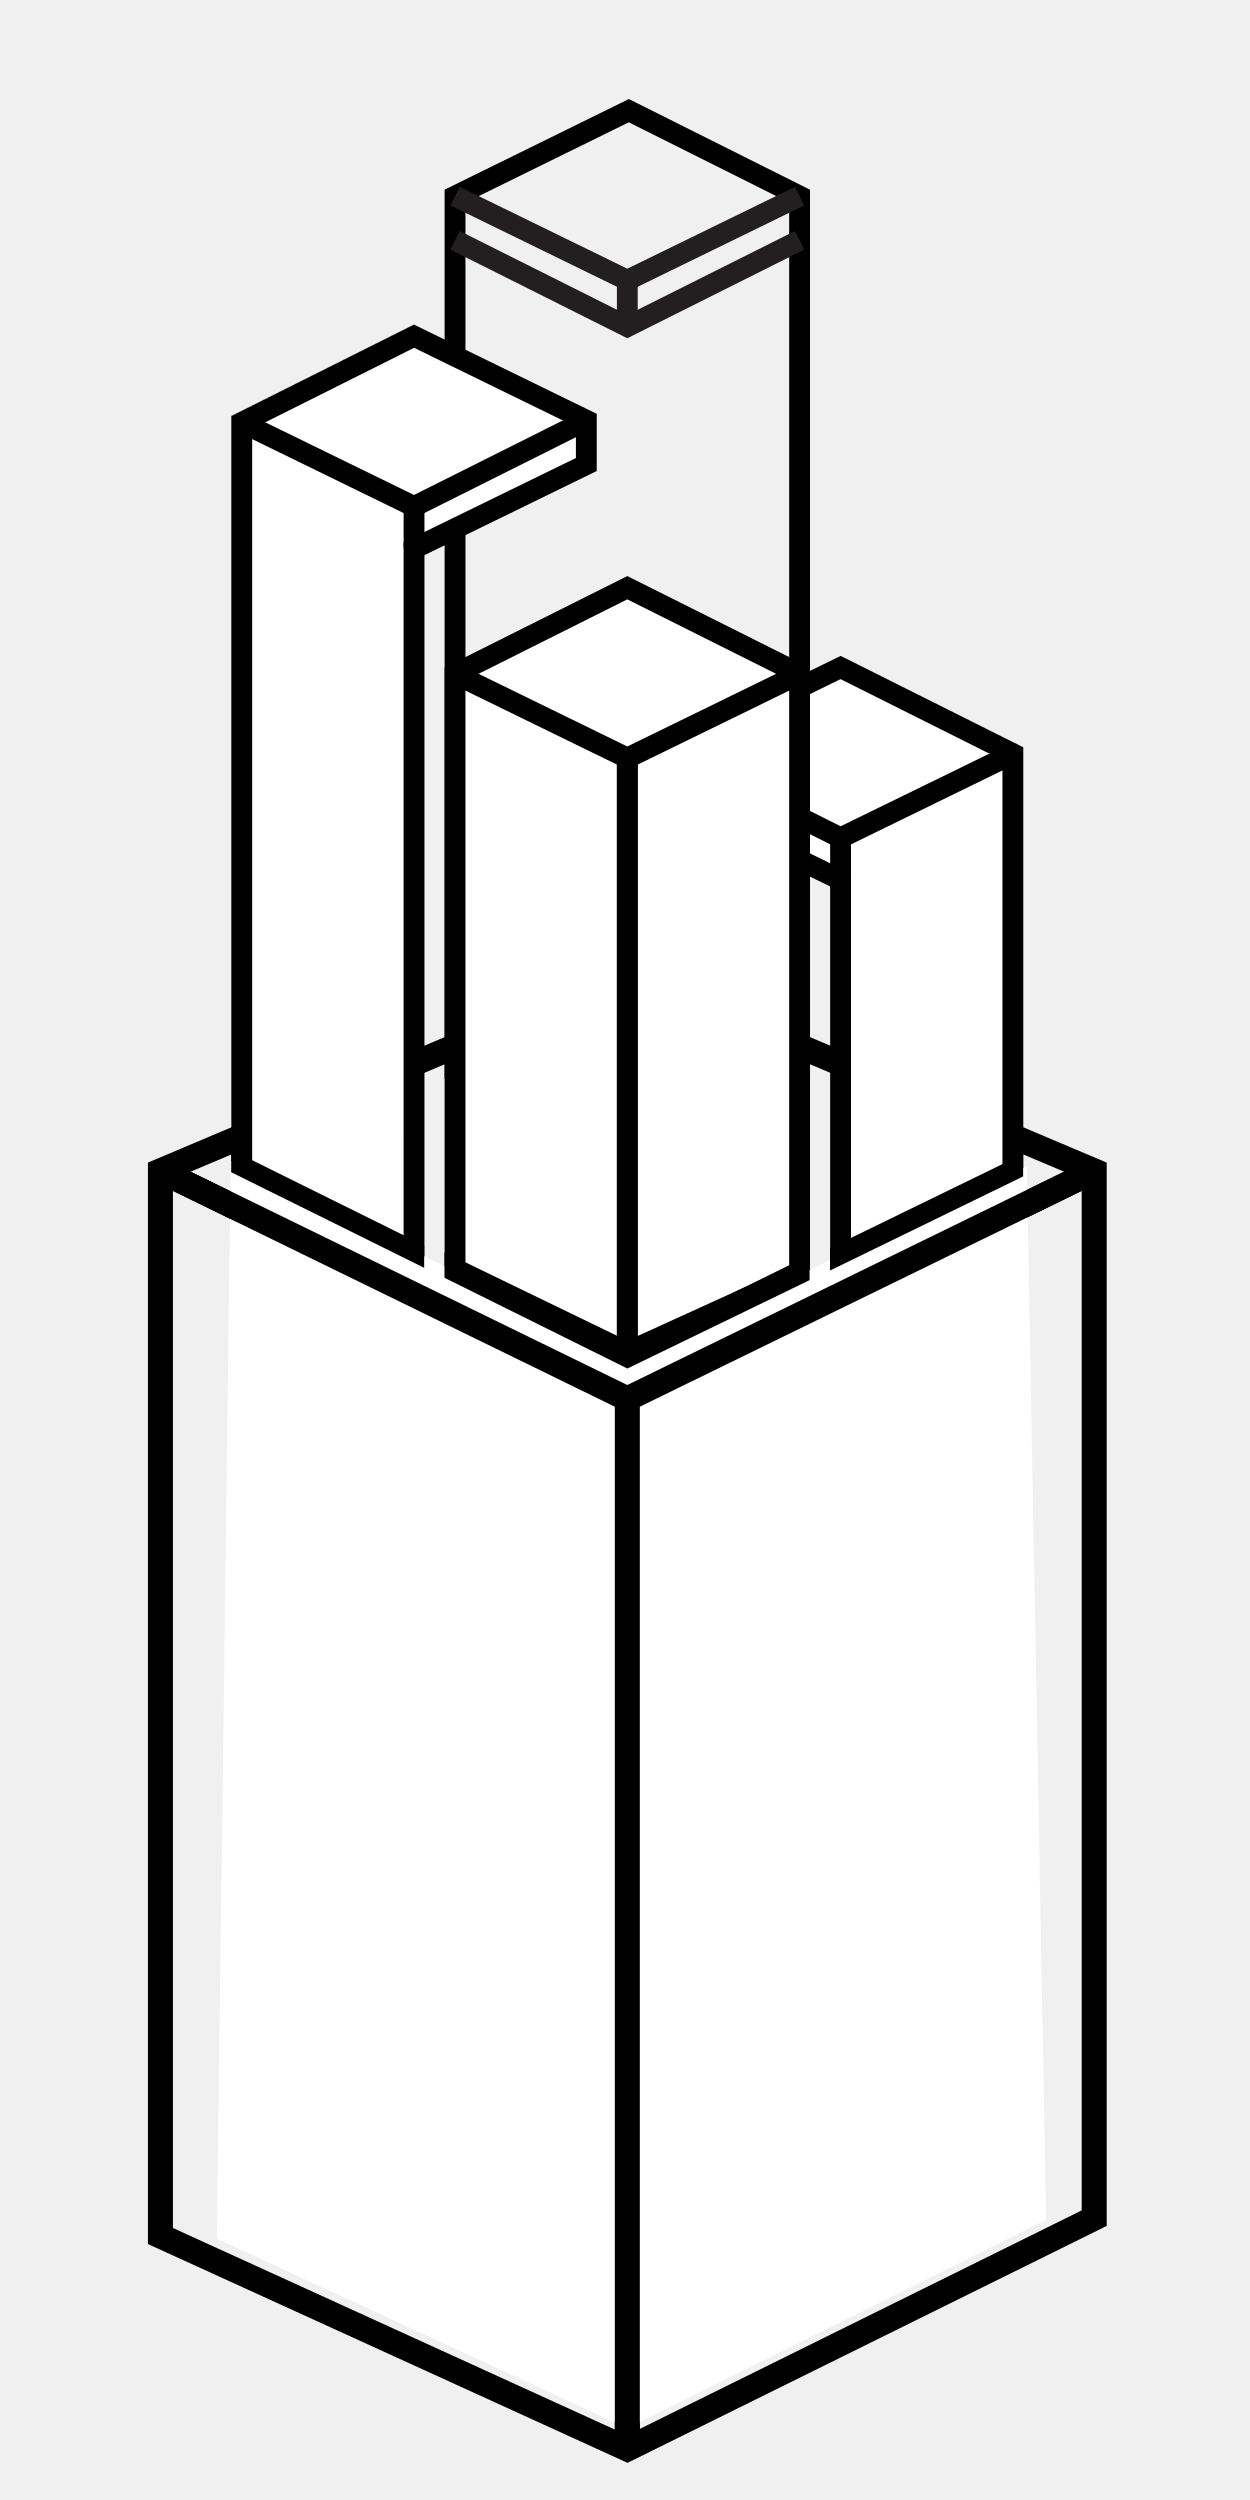
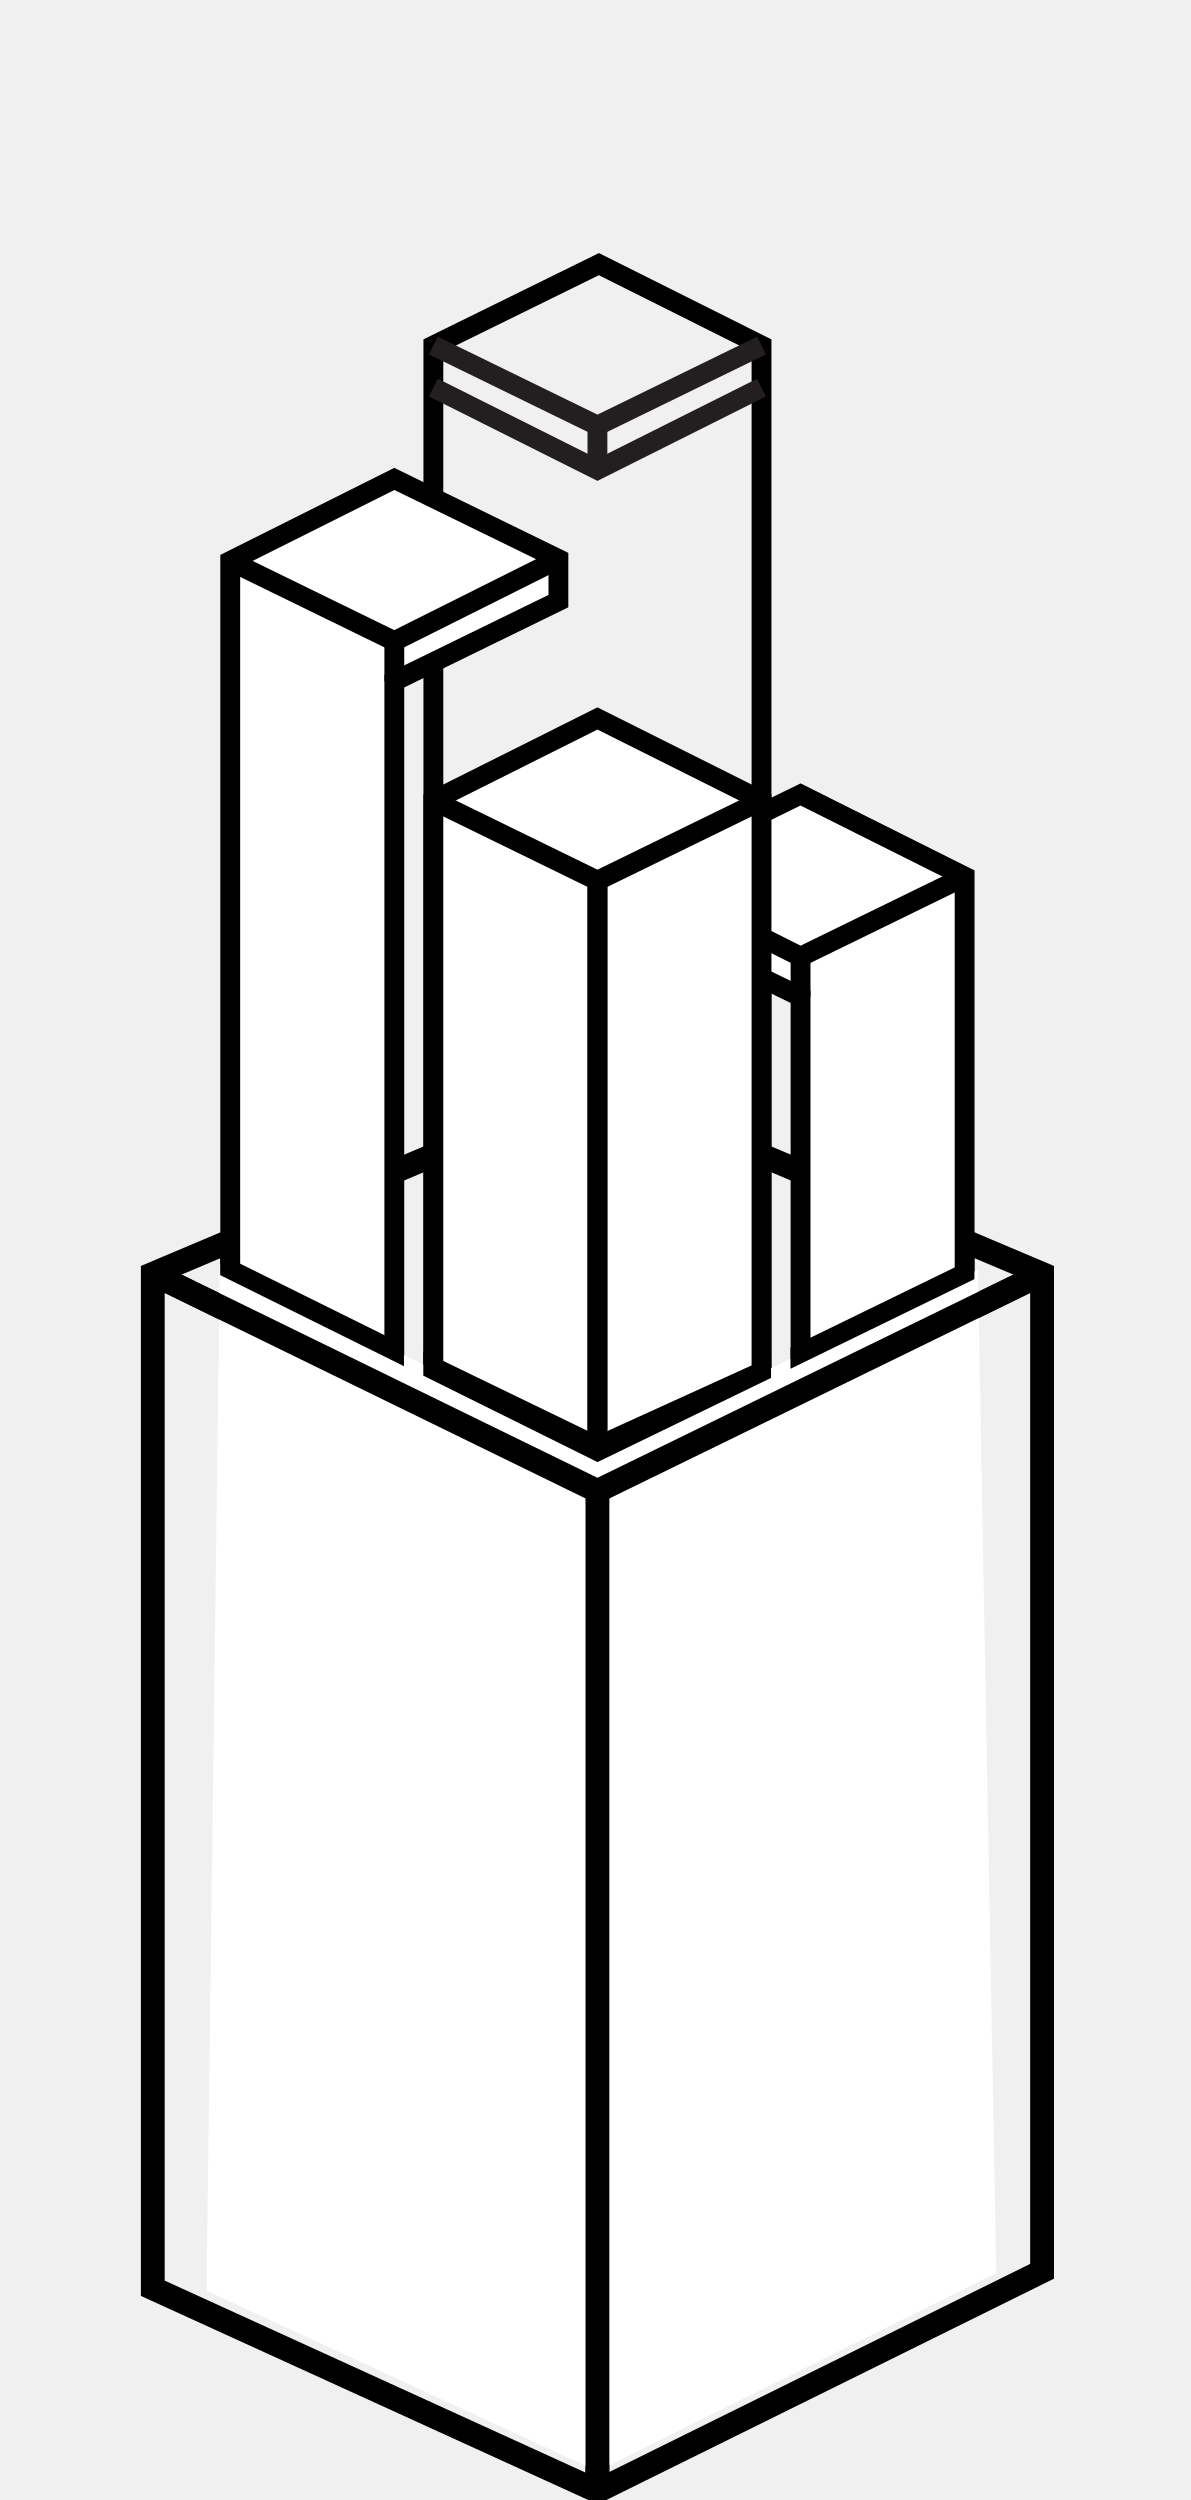
- <svg xmlns="http://www.w3.org/2000/svg" version="1.1" x="0px" y="0px" viewBox="0 0 300 600" xml:space="preserve">
-   <g id="seseme" pointer-events="all" transform="translate(-600, -100)">
+ <svg xmlns="http://www.w3.org/2000/svg" version="1.1" x="0px" y="0px" viewBox="0 0 300 630" xml:space="preserve">
+   <g id="seseme" pointer-events="all" transform="translate(-600, -60)">
    <g id="Pedestal">
      <polygon fill="none" stroke="#000000" stroke-width="6" stroke-miterlimit="10" points="638.501,381.008 638.501,636.644     750.554,687.763 862.606,632.359 862.606,381.008 750.554,333.63   " />
      <polyline fill="none" stroke="#000000" stroke-width="6" stroke-miterlimit="10" points="638.501,381.008 750.554,435.738     862.606,381.008   " />
      <line fill="none" stroke="#000000" stroke-width="6" stroke-miterlimit="10" x1="750.554" y1="435.738" x2="750.554" y2="687.763" />
    </g>
    <g id="Pillar4">
-       <animateTransform id="big" attributeName="transform" type="translate" from="0,0" to="0,100" additive="sum" begin="indefinite" dur="3s" fill="freeze" />
-       <polygon fill="none" stroke="#000000" stroke-width="5" stroke-miterlimit="10" points="709.208,356.426 709.208,147.073     750.917,126.561 791.903,147.073 791.903,356.426   " />
+       <polygon fill="none" stroke="#000000" stroke-width="5" stroke-miterlimit="10" points="709.208,450 709.208,147.073     750.917,126.561 791.903,147.073 791.903,450   " />
      <polyline fill="none" stroke="#231F20" stroke-width="5" stroke-miterlimit="10" points="709.208,157.669 750.554,178.386     791.903,157.669   " />
      <polyline fill="none" stroke="#231F20" stroke-width="5" stroke-miterlimit="10" points="709.208,147.073 750.554,167.267     791.903,147.073   " />
      <line fill="none" stroke="#231F20" stroke-width="5" stroke-miterlimit="10" x1="750.554" y1="167.267" x2="750.554" y2="178.386" />
    </g>
    <g id="Pillar3">
-       <animateTransform attributeName="transform" type="translate" from="0,0" to="0,-50" additive="sum" begin="big.begin" dur="1.5s" fill="freeze" />
      <polygon fill="#FFFFFF" stroke="#000000" stroke-width="5" stroke-miterlimit="10" points="699.367,516.522 658.022,496.079     658.022,201.38 699.367,180.688 740.715,200.882 740.715,211.479 699.368,231.673   " />
      <polyline fill="#FFFFFF" stroke="#000000" stroke-width="5" stroke-miterlimit="10" points="658.022,201.38 699.368,221.576     740.715,200.882   " />
      <line fill="none" stroke="#000000" stroke-width="5" stroke-miterlimit="10" x1="699.368" y1="231.673" x2="699.368" y2="221.576" />
    </g>
    <g id="Pillar2">
-       <animateTransform attributeName="transform" type="translate" from="0,0" to="0,-100" additive="sum" begin="big.begin" dur="3.5s" fill="freeze" />
      <polygon fill="#FFFFFF" stroke="#000000" stroke-width="5" stroke-miterlimit="10" points="801.741,525.232 801.741,311.189     760.394,290.995 760.394,280.398 801.741,260.204 843.087,280.897 843.087,504.787   " />
      <polyline fill="#FFFFFF" stroke="#000000" stroke-width="5" stroke-miterlimit="10" points="760.394,280.398 801.741,301.092     843.087,280.897   " />
      <line fill="none" stroke="#000000" stroke-width="5" stroke-miterlimit="10" x1="801.741" y1="311.189" x2="801.741" y2="301.092" />
    </g>
    <g id="Pillar1">
-       <animateTransform attributeName="transform" type="translate" from="0,0" to="0,75" additive="sum" begin="big.begin" dur="2s" fill="freeze" />
-       <polygon fill="#FFFFFF" stroke="#000000" stroke-width="5" stroke-miterlimit="10" points="709.208,405.791 750.554,425.643     791.901,405.198 791.901,261.743 750.554,241.05 709.208,261.743   " />
-       <line fill="none" stroke="#000000" stroke-width="5" stroke-miterlimit="10" x1="750.554" y1="281.938" x2="750.554" y2="425.643" />
+       <polygon fill="#FFFFFF" stroke="#000000" stroke-width="5" stroke-miterlimit="10" points="709.208,500.791 750.554,500.643     791.901,500.198 791.901,261.743 750.554,241.05 709.208,261.743   " />
+       <line fill="none" stroke="#000000" stroke-width="5" stroke-miterlimit="10" x1="750.554" y1="281.938" x2="750.554" y2="500.643" />
      <line fill="none" stroke="#000000" stroke-width="5" stroke-miterlimit="10" x1="750.554" y1="425.643" x2="750.554" y2="281.938" />
      <path fill="#FFFFFF" stroke="#000000" stroke-width="5" stroke-miterlimit="10" d="M772.835,300.572" />
      <path fill="#FFFFFF" stroke="#000000" stroke-width="5" stroke-miterlimit="10" d="M791.901,261.743" />
      <polyline fill="none" stroke="#000000" stroke-width="5" stroke-miterlimit="10" points="709.208,261.743 750.554,281.938     791.901,261.743   " />
    </g>
    <g id="HideLayer">
      <polygon fill="#FFFFFF" points="655.387,378.509 652.05,637.265 750.554,682.765 851.05,632.765 846.425,379.942 750.554,425.643       " />
      <polyline fill="none" stroke="#000000" stroke-width="6" stroke-miterlimit="10" points="638.501,381.008 750.554,435.738     862.606,381.008   " />
      <line fill="none" stroke="#000000" stroke-width="6" stroke-miterlimit="10" x1="750.554" y1="435.738" x2="750.554" y2="687.763" />
      <polygon points="750.573,428.447 706.675,406.668 706.675,400.522 750.534,421.773 794.3,401.851 794.3,407.23   " />
      <polygon points="701.8,404.276 655.487,381.335 655.487,375.958 701.8,398.898   " />
      <polygon points="799.201,404.93 799.201,399.552 845.55,376.963 845.55,382.342   " />
    </g>
  </g>
</svg>
